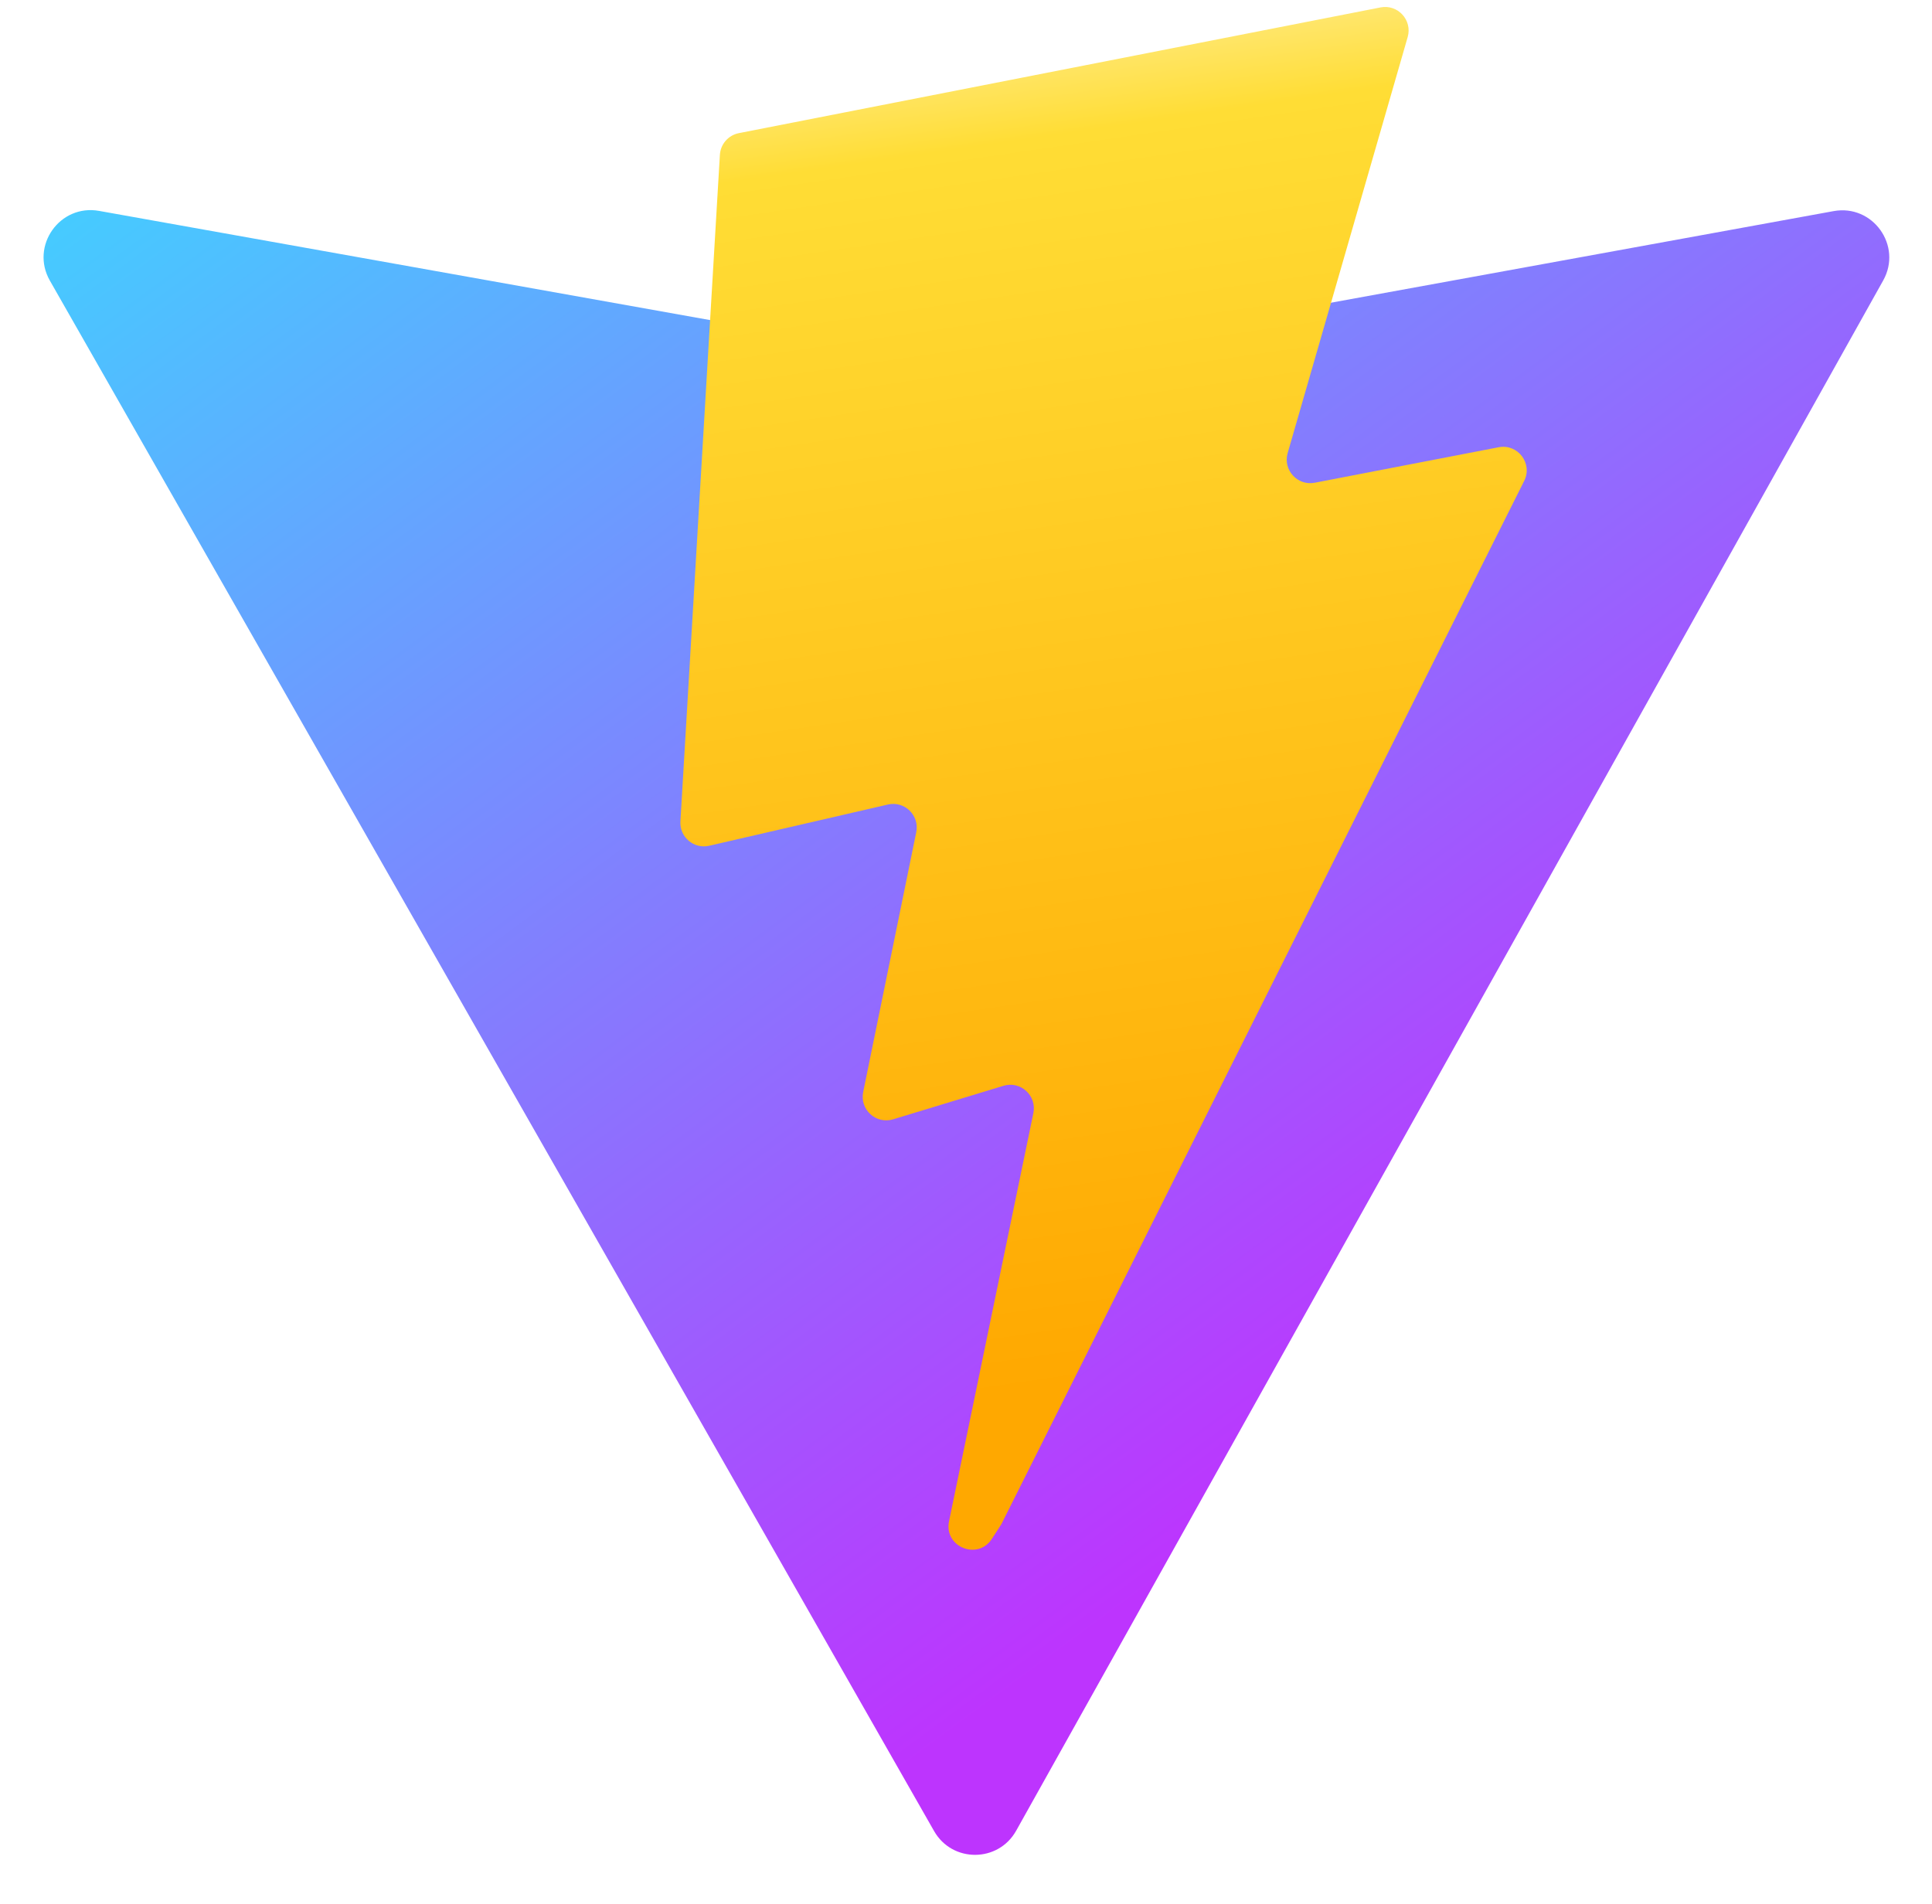
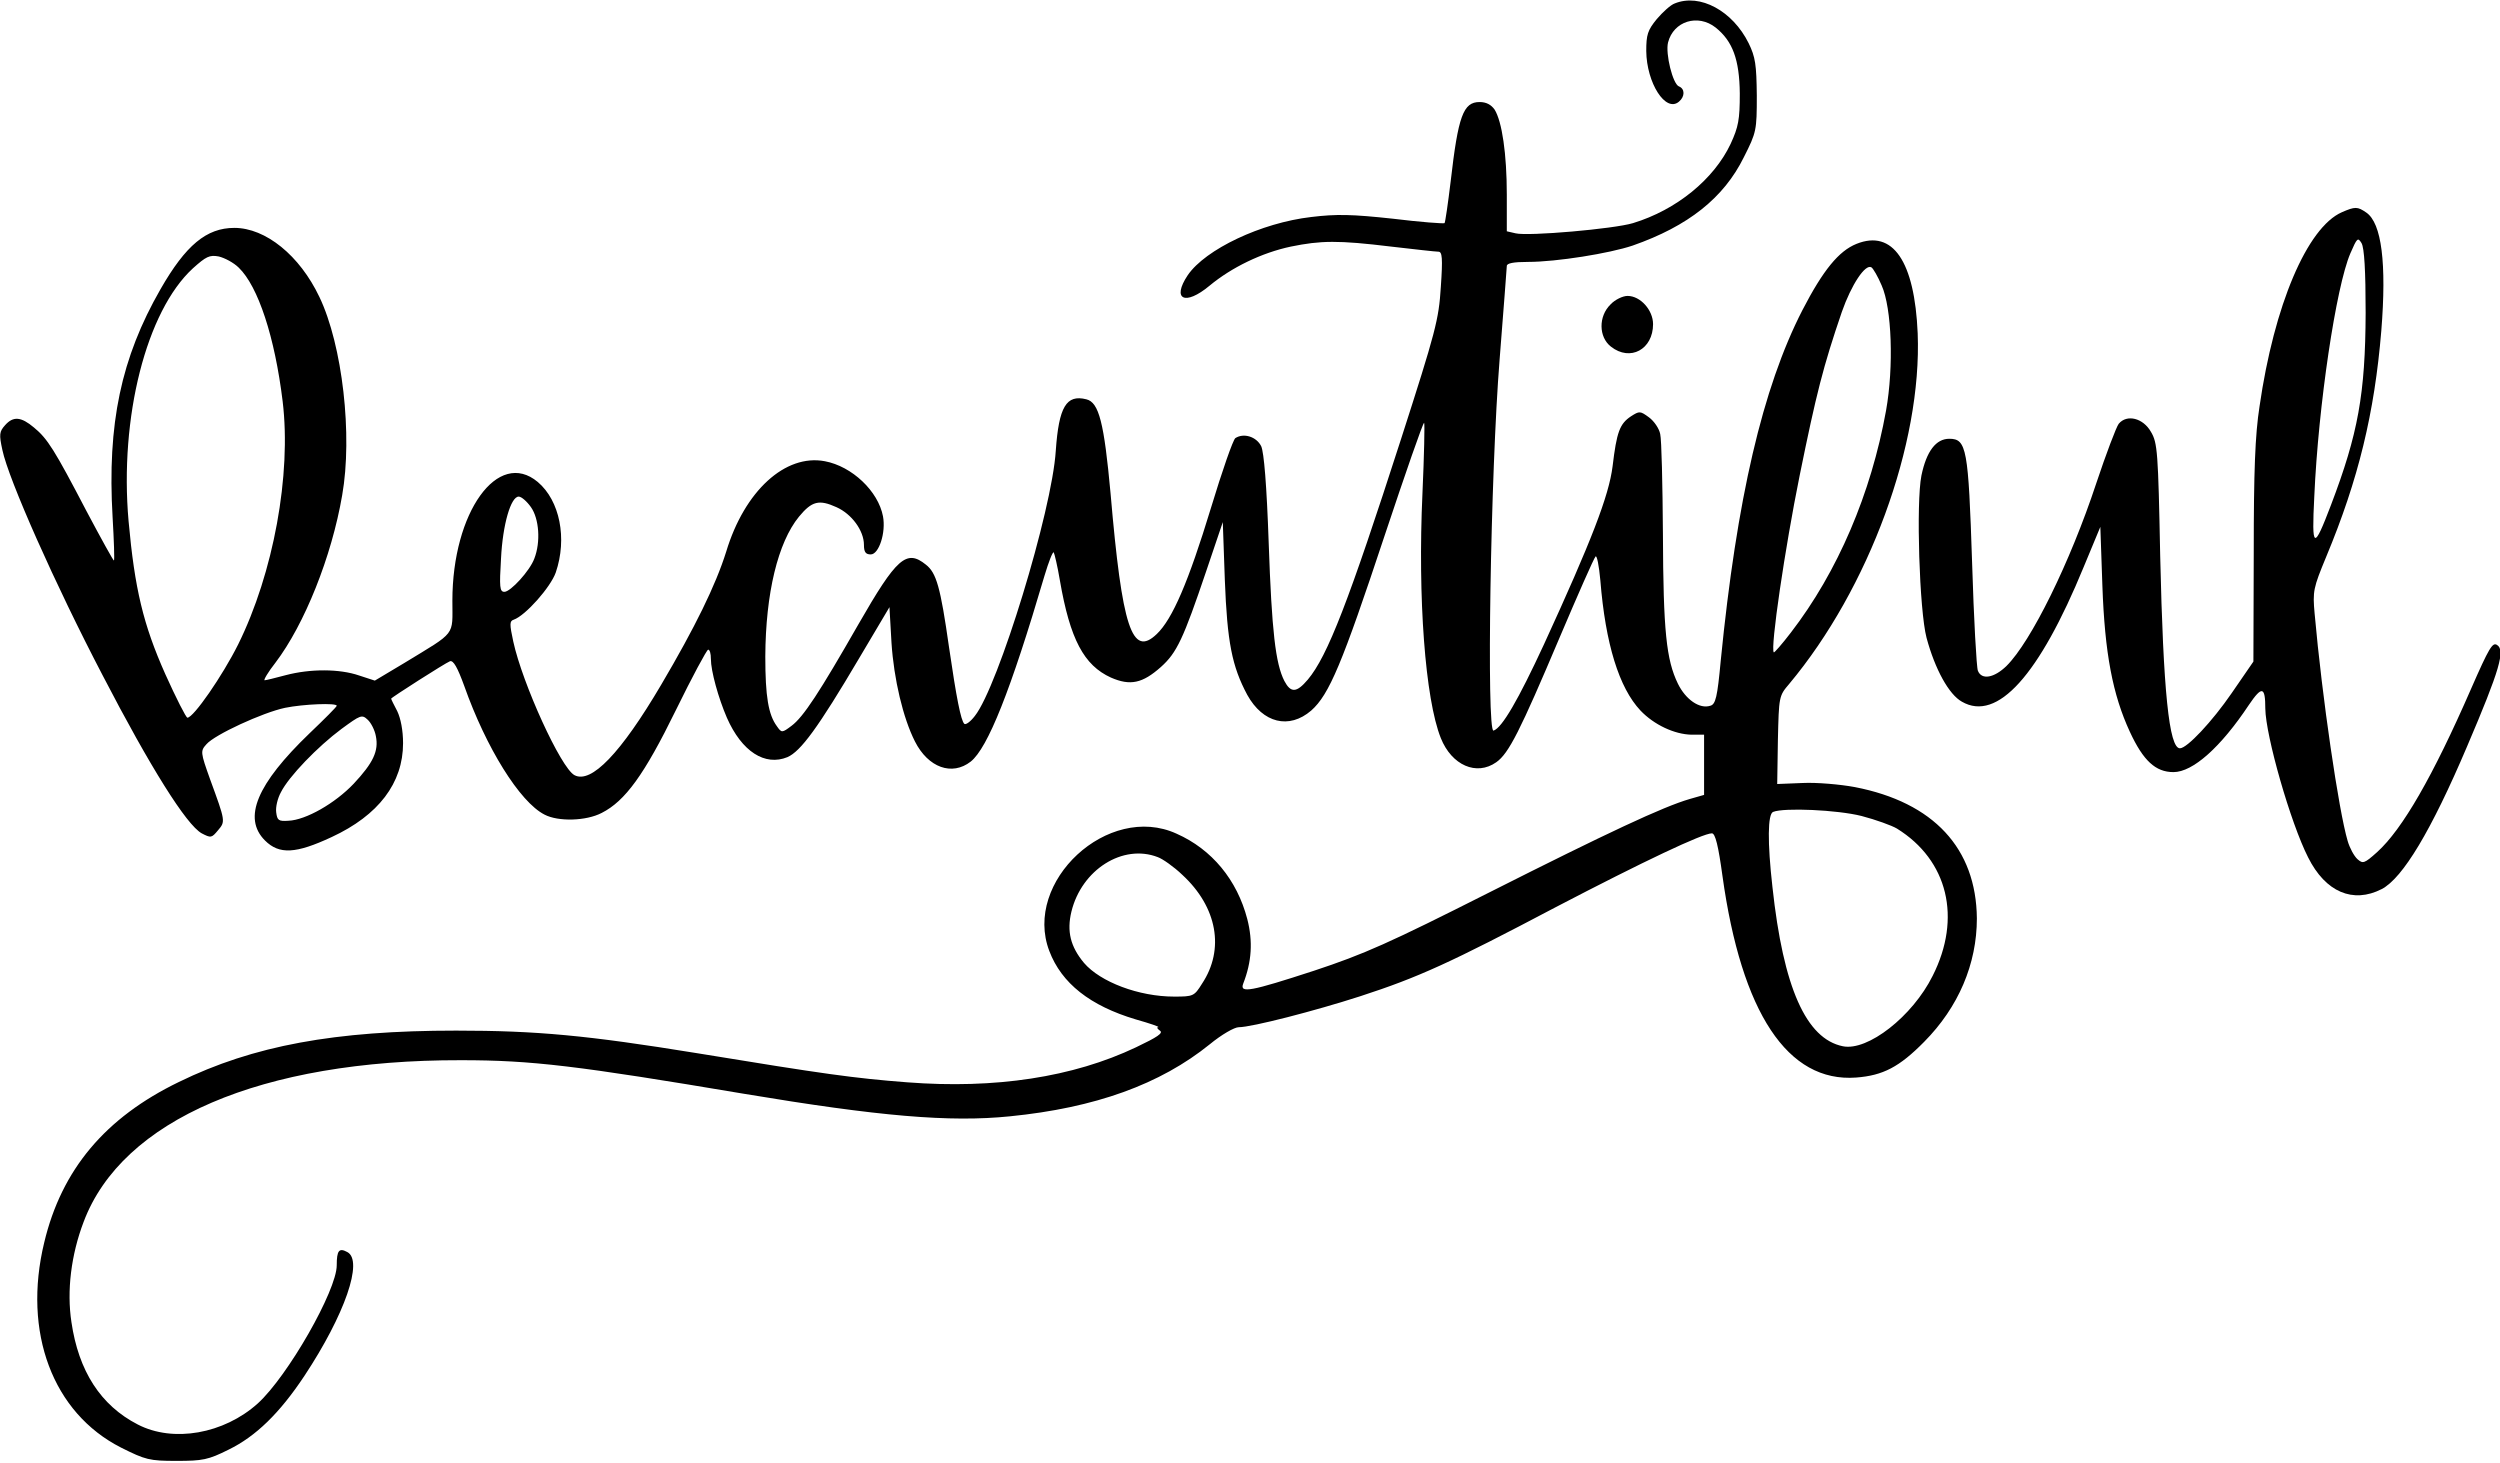
- <svg xmlns="http://www.w3.org/2000/svg" width="410" height="404" viewBox="0 0 410 404" fill="none">
-   <path d="M399.641 59.525L215.643 388.545C211.844 395.338 202.084 395.378 198.228 388.618L10.582 59.556C6.381 52.19 12.68 43.267 21.028 44.759L205.223 77.682C206.398 77.892 207.601 77.89 208.776 77.676L389.119 44.806C397.439 43.289 403.768 52.143 399.641 59.525Z" fill="url(#paint0_linear)" />
-   <path d="M292.965 1.574L156.801 28.255C154.563 28.694 152.906 30.59 152.771 32.866L144.395 174.33C144.198 177.662 147.258 180.248 150.51 179.498L188.42 170.749C191.967 169.931 195.172 173.055 194.443 176.622L183.18 231.775C182.422 235.487 185.907 238.661 189.532 237.56L212.947 230.446C216.577 229.344 220.065 232.527 219.297 236.242L201.398 322.875C200.278 328.294 207.486 331.249 210.492 326.603L212.5 323.5L323.454 102.072C325.312 98.365 322.108 94.137 318.036 94.923L279.014 102.454C275.347 103.161 272.227 99.746 273.262 96.158L298.731 7.867C299.767 4.273 296.636 0.855 292.965 1.574Z" fill="url(#paint1_linear)" />
-   <defs>
-     <linearGradient id="paint0_linear" x1="6" y1="33" x2="235" y2="344" gradientUnits="userSpaceOnUse">
-       <stop stop-color="#41D1FF" />
-       <stop offset="1" stop-color="#BD34FE" />
-     </linearGradient>
-     <linearGradient id="paint1_linear" x1="194.651" y1="8.818" x2="236.076" y2="292.989" gradientUnits="userSpaceOnUse">
-       <stop stop-color="#FFEA83" />
-       <stop offset="0.083" stop-color="#FFDD35" />
-       <stop offset="1" stop-color="#FFA800" />
-     </linearGradient>
-   </defs>
+ <svg xmlns="http://www.w3.org/2000/svg" version="1.0" width="735pt" height="430pt" viewBox="0 0 735 430" preserveAspectRatio="xMidYMid meet">
+   <g transform="translate(0,430) scale(0.1,-0.1)" fill="#000000" stroke="none">
+     <path d="M4924 4290 c-12 -4 -35 -25 -53 -46 -27 -33 -31 -46 -31 -94 1 -94 57 -182 96 -149 18 15 18 38 0 45 -18 7 -40 96 -32 129 16 63 88 85 140 44 50 -40 70 -94 71 -194 0 -77 -4 -98 -27 -148 -49 -104 -159 -194 -287 -233 -56 -17 -308 -39 -345 -30 l-26 6 0 108 c0 119 -14 215 -36 250 -10 14 -24 22 -44 22 -48 0 -63 -41 -85 -233 -8 -66 -16 -121 -18 -123 -2 -2 -71 3 -152 13 -120 13 -166 14 -240 5 -147 -17 -311 -95 -363 -171 -48 -72 -8 -91 64 -31 65 54 154 97 239 115 88 18 139 19 295 0 69 -8 131 -15 139 -15 11 0 13 -18 7 -104 -6 -96 -15 -130 -117 -447 -154 -478 -216 -638 -274 -707 -33 -39 -50 -40 -69 -4 -26 51 -37 146 -46 405 -6 173 -14 267 -22 285 -14 28 -51 40 -76 24 -7 -5 -39 -97 -72 -206 -66 -217 -113 -326 -159 -370 -73 -70 -102 18 -136 414 -19 207 -34 267 -71 276 -59 15 -81 -22 -90 -151 -11 -177 -169 -693 -238 -780 -13 -17 -27 -27 -31 -23 -10 10 -23 75 -45 226 -25 176 -37 218 -68 242 -57 46 -86 20 -198 -175 -115 -201 -162 -273 -197 -299 -28 -21 -29 -21 -43 -1 -25 34 -34 87 -34 205 1 186 37 335 99 411 38 46 59 51 110 28 45 -20 81 -69 81 -111 0 -21 5 -28 20 -28 24 0 45 64 36 112 -14 74 -91 147 -171 162 -116 22 -236 -87 -290 -266 -31 -99 -92 -223 -191 -391 -119 -202 -206 -292 -255 -266 -40 21 -153 269 -180 393 -11 51 -11 60 1 64 35 12 109 96 124 139 34 100 12 211 -53 266 -117 98 -251 -89 -251 -349 0 -106 13 -89 -141 -183 l-87 -52 -46 15 c-58 20 -144 20 -216 1 -30 -8 -58 -15 -62 -15 -4 0 10 24 32 52 85 112 165 311 196 492 31 176 1 441 -67 583 -58 122 -158 203 -250 203 -82 0 -143 -51 -217 -180 -116 -202 -157 -396 -141 -670 4 -69 6 -126 4 -128 -1 -2 -37 63 -80 144 -95 182 -115 214 -155 247 -38 32 -61 34 -85 7 -17 -19 -18 -27 -8 -73 18 -86 155 -395 295 -663 140 -270 246 -439 291 -464 27 -14 29 -14 48 9 22 26 22 26 -23 149 -29 81 -29 84 -11 104 24 28 165 93 231 107 54 11 152 15 152 6 0 -3 -36 -39 -80 -81 -155 -149 -197 -249 -131 -315 42 -42 91 -39 196 10 138 64 210 159 210 276 0 38 -7 73 -17 94 -10 19 -18 35 -18 37 0 3 158 104 173 110 10 3 22 -18 42 -73 64 -181 163 -341 236 -378 40 -21 122 -19 168 5 69 35 125 112 218 302 48 98 91 178 95 178 5 0 8 -12 8 -27 0 -36 22 -115 47 -173 44 -100 112 -143 178 -116 39 17 90 86 211 291 l89 150 6 -105 c7 -107 34 -221 69 -290 39 -77 109 -102 164 -59 50 40 117 207 217 547 12 40 24 71 27 68 2 -3 11 -40 18 -82 30 -174 71 -250 150 -286 57 -25 93 -17 147 31 47 42 66 83 133 281 l49 145 6 -170 c7 -183 21 -254 66 -338 46 -83 123 -102 188 -46 53 47 91 138 215 512 62 186 114 336 117 334 2 -3 0 -96 -5 -208 -14 -307 8 -604 54 -719 32 -80 105 -112 163 -71 37 26 70 92 186 366 54 127 101 234 106 239 4 4 10 -27 14 -70 15 -187 55 -316 118 -383 40 -42 100 -70 150 -71 l37 0 0 -88 0 -89 -42 -12 c-79 -23 -241 -99 -588 -274 -297 -150 -369 -182 -517 -231 -187 -61 -219 -67 -208 -38 25 64 29 124 12 190 -30 115 -104 205 -208 251 -201 92 -452 -141 -374 -345 36 -95 120 -161 254 -201 42 -12 72 -22 66 -23 -5 0 -3 -4 5 -10 11 -7 -7 -19 -70 -49 -185 -88 -414 -123 -673 -103 -156 12 -242 24 -620 86 -320 52 -469 66 -706 66 -357 0 -596 -44 -815 -151 -217 -105 -345 -258 -396 -472 -64 -264 25 -501 226 -603 72 -36 83 -39 163 -39 77 0 93 3 153 33 80 39 150 107 223 217 119 180 174 339 126 364 -24 13 -31 5 -31 -39 0 -74 -144 -326 -232 -406 -100 -90 -249 -116 -353 -62 -109 56 -174 157 -195 301 -14 92 -1 198 36 295 113 300 522 476 1109 475 208 0 341 -16 834 -99 395 -66 603 -84 780 -66 251 25 442 94 588 212 34 28 72 50 85 50 38 0 224 48 357 91 172 56 264 98 575 262 259 135 432 217 459 217 10 0 19 -37 31 -125 56 -403 192 -608 393 -593 79 6 127 31 200 105 101 102 155 229 155 363 -2 206 -127 341 -359 386 -43 8 -112 14 -153 12 l-75 -3 2 129 c3 128 3 130 33 165 235 281 391 706 378 1031 -9 212 -73 306 -180 263 -52 -21 -98 -77 -159 -195 -117 -228 -193 -555 -240 -1030 -10 -108 -15 -129 -31 -133 -31 -10 -72 18 -95 65 -34 70 -43 154 -44 440 -1 146 -4 278 -8 294 -3 16 -18 38 -33 49 -26 19 -28 19 -53 3 -33 -22 -42 -46 -54 -147 -11 -87 -62 -219 -202 -524 -75 -162 -123 -245 -148 -253 -21 -7 -9 757 18 1093 11 143 21 266 21 273 0 8 19 12 63 12 83 0 239 25 307 48 163 57 268 140 327 260 37 73 38 79 38 181 -1 91 -4 113 -24 154 -47 95 -143 147 -217 117z m-4222 -777 c57 -55 106 -204 129 -393 26 -215 -27 -505 -131 -715 -46 -92 -131 -215 -149 -215 -4 0 -33 57 -65 128 -65 146 -90 251 -108 450 -27 305 52 617 189 743 39 35 49 40 76 35 17 -4 44 -18 59 -33z m4830 -52 c30 -67 36 -239 13 -368 -44 -244 -142 -474 -280 -653 -26 -34 -49 -60 -50 -58 -11 10 33 308 76 520 49 241 69 320 124 481 28 80 69 142 87 131 5 -3 19 -27 30 -53z m-3971 -652 c24 -34 29 -102 10 -151 -13 -36 -70 -98 -88 -98 -14 0 -15 14 -10 98 5 101 29 182 52 182 8 0 24 -14 36 -31z m-456 -673 c9 -44 -8 -79 -65 -140 -55 -58 -141 -107 -192 -109 -29 -2 -33 1 -36 25 -2 15 4 41 14 59 23 46 108 134 178 186 56 41 60 43 77 27 10 -9 21 -31 24 -48z m4368 -235 c42 -11 89 -28 104 -37 150 -93 191 -263 105 -433 -59 -119 -191 -222 -264 -207 -108 22 -175 172 -207 468 -15 132 -14 215 2 221 32 13 189 6 260 -12z m-2069 -121 c14 -5 47 -28 72 -52 103 -95 125 -219 58 -320 -23 -37 -26 -38 -82 -38 -104 0 -217 43 -265 99 -40 48 -51 93 -37 151 30 123 151 200 254 160z" />
+     <path d="M6885 3676 c-102 -45 -199 -273 -242 -571 -13 -83 -17 -190 -17 -430 l-1 -320 -64 -93 c-57 -83 -131 -162 -152 -162 -32 0 -49 168 -58 565 -6 307 -8 333 -27 365 -23 41 -71 53 -95 24 -7 -9 -37 -88 -66 -175 -77 -233 -192 -466 -264 -537 -36 -35 -73 -42 -84 -14 -4 9 -12 152 -17 317 -11 336 -16 365 -67 365 -39 0 -67 -36 -82 -108 -16 -80 -6 -397 15 -477 25 -93 66 -167 104 -188 104 -60 227 77 358 396 l49 118 6 -173 c7 -198 30 -320 81 -430 39 -84 75 -118 128 -118 57 0 139 73 222 198 38 56 48 54 48 -11 1 -80 74 -336 126 -438 51 -102 132 -136 216 -93 62 32 146 172 251 419 97 227 113 284 88 299 -13 8 -23 -8 -76 -129 -112 -257 -202 -413 -276 -480 -38 -34 -42 -35 -58 -21 -10 9 -23 33 -29 54 -26 88 -75 421 -97 668 -6 66 -4 75 34 167 95 228 142 423 162 664 16 199 1 317 -44 348 -26 18 -33 18 -72 1z m70 -296 c-1 -238 -22 -355 -102 -565 -51 -134 -57 -131 -49 25 12 270 64 617 106 715 20 46 22 48 33 30 8 -14 12 -80 12 -205z" />
+     <path d="M4735 3405 c-36 -35 -35 -96 1 -124 57 -45 124 -8 124 66 0 41 -37 83 -75 83 -14 0 -37 -11 -50 -25z" />
+   </g>
</svg>
